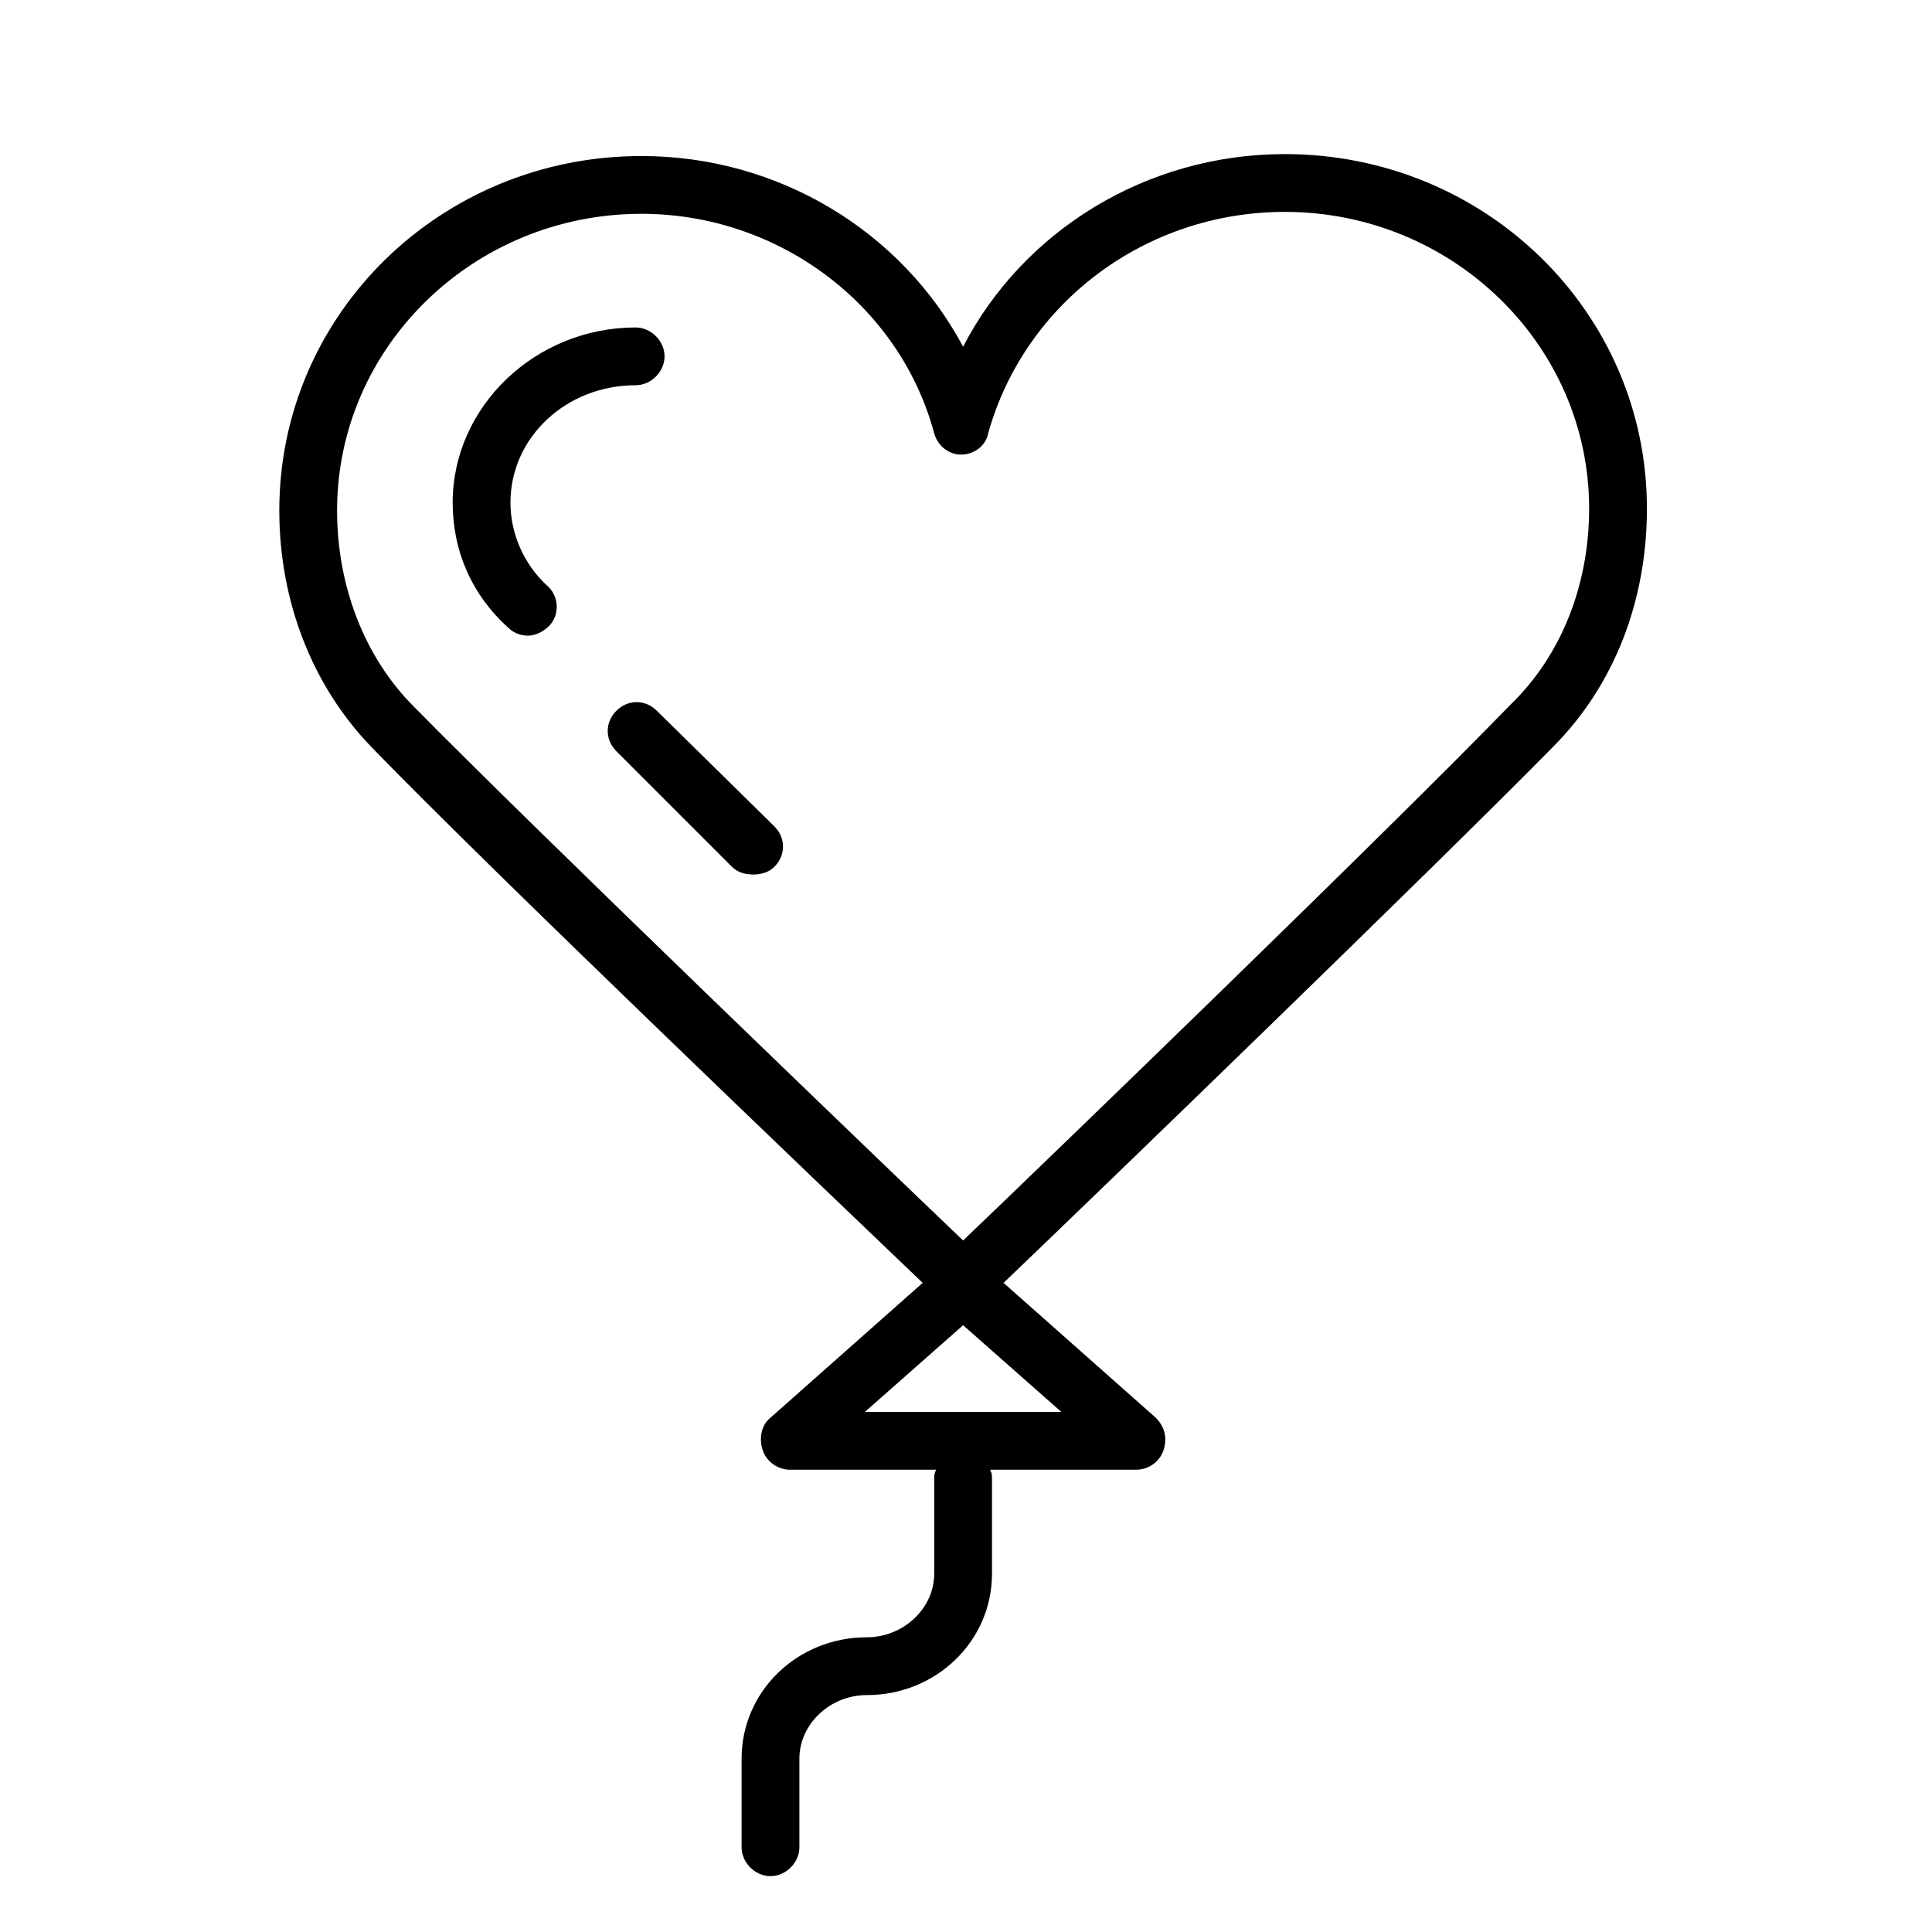
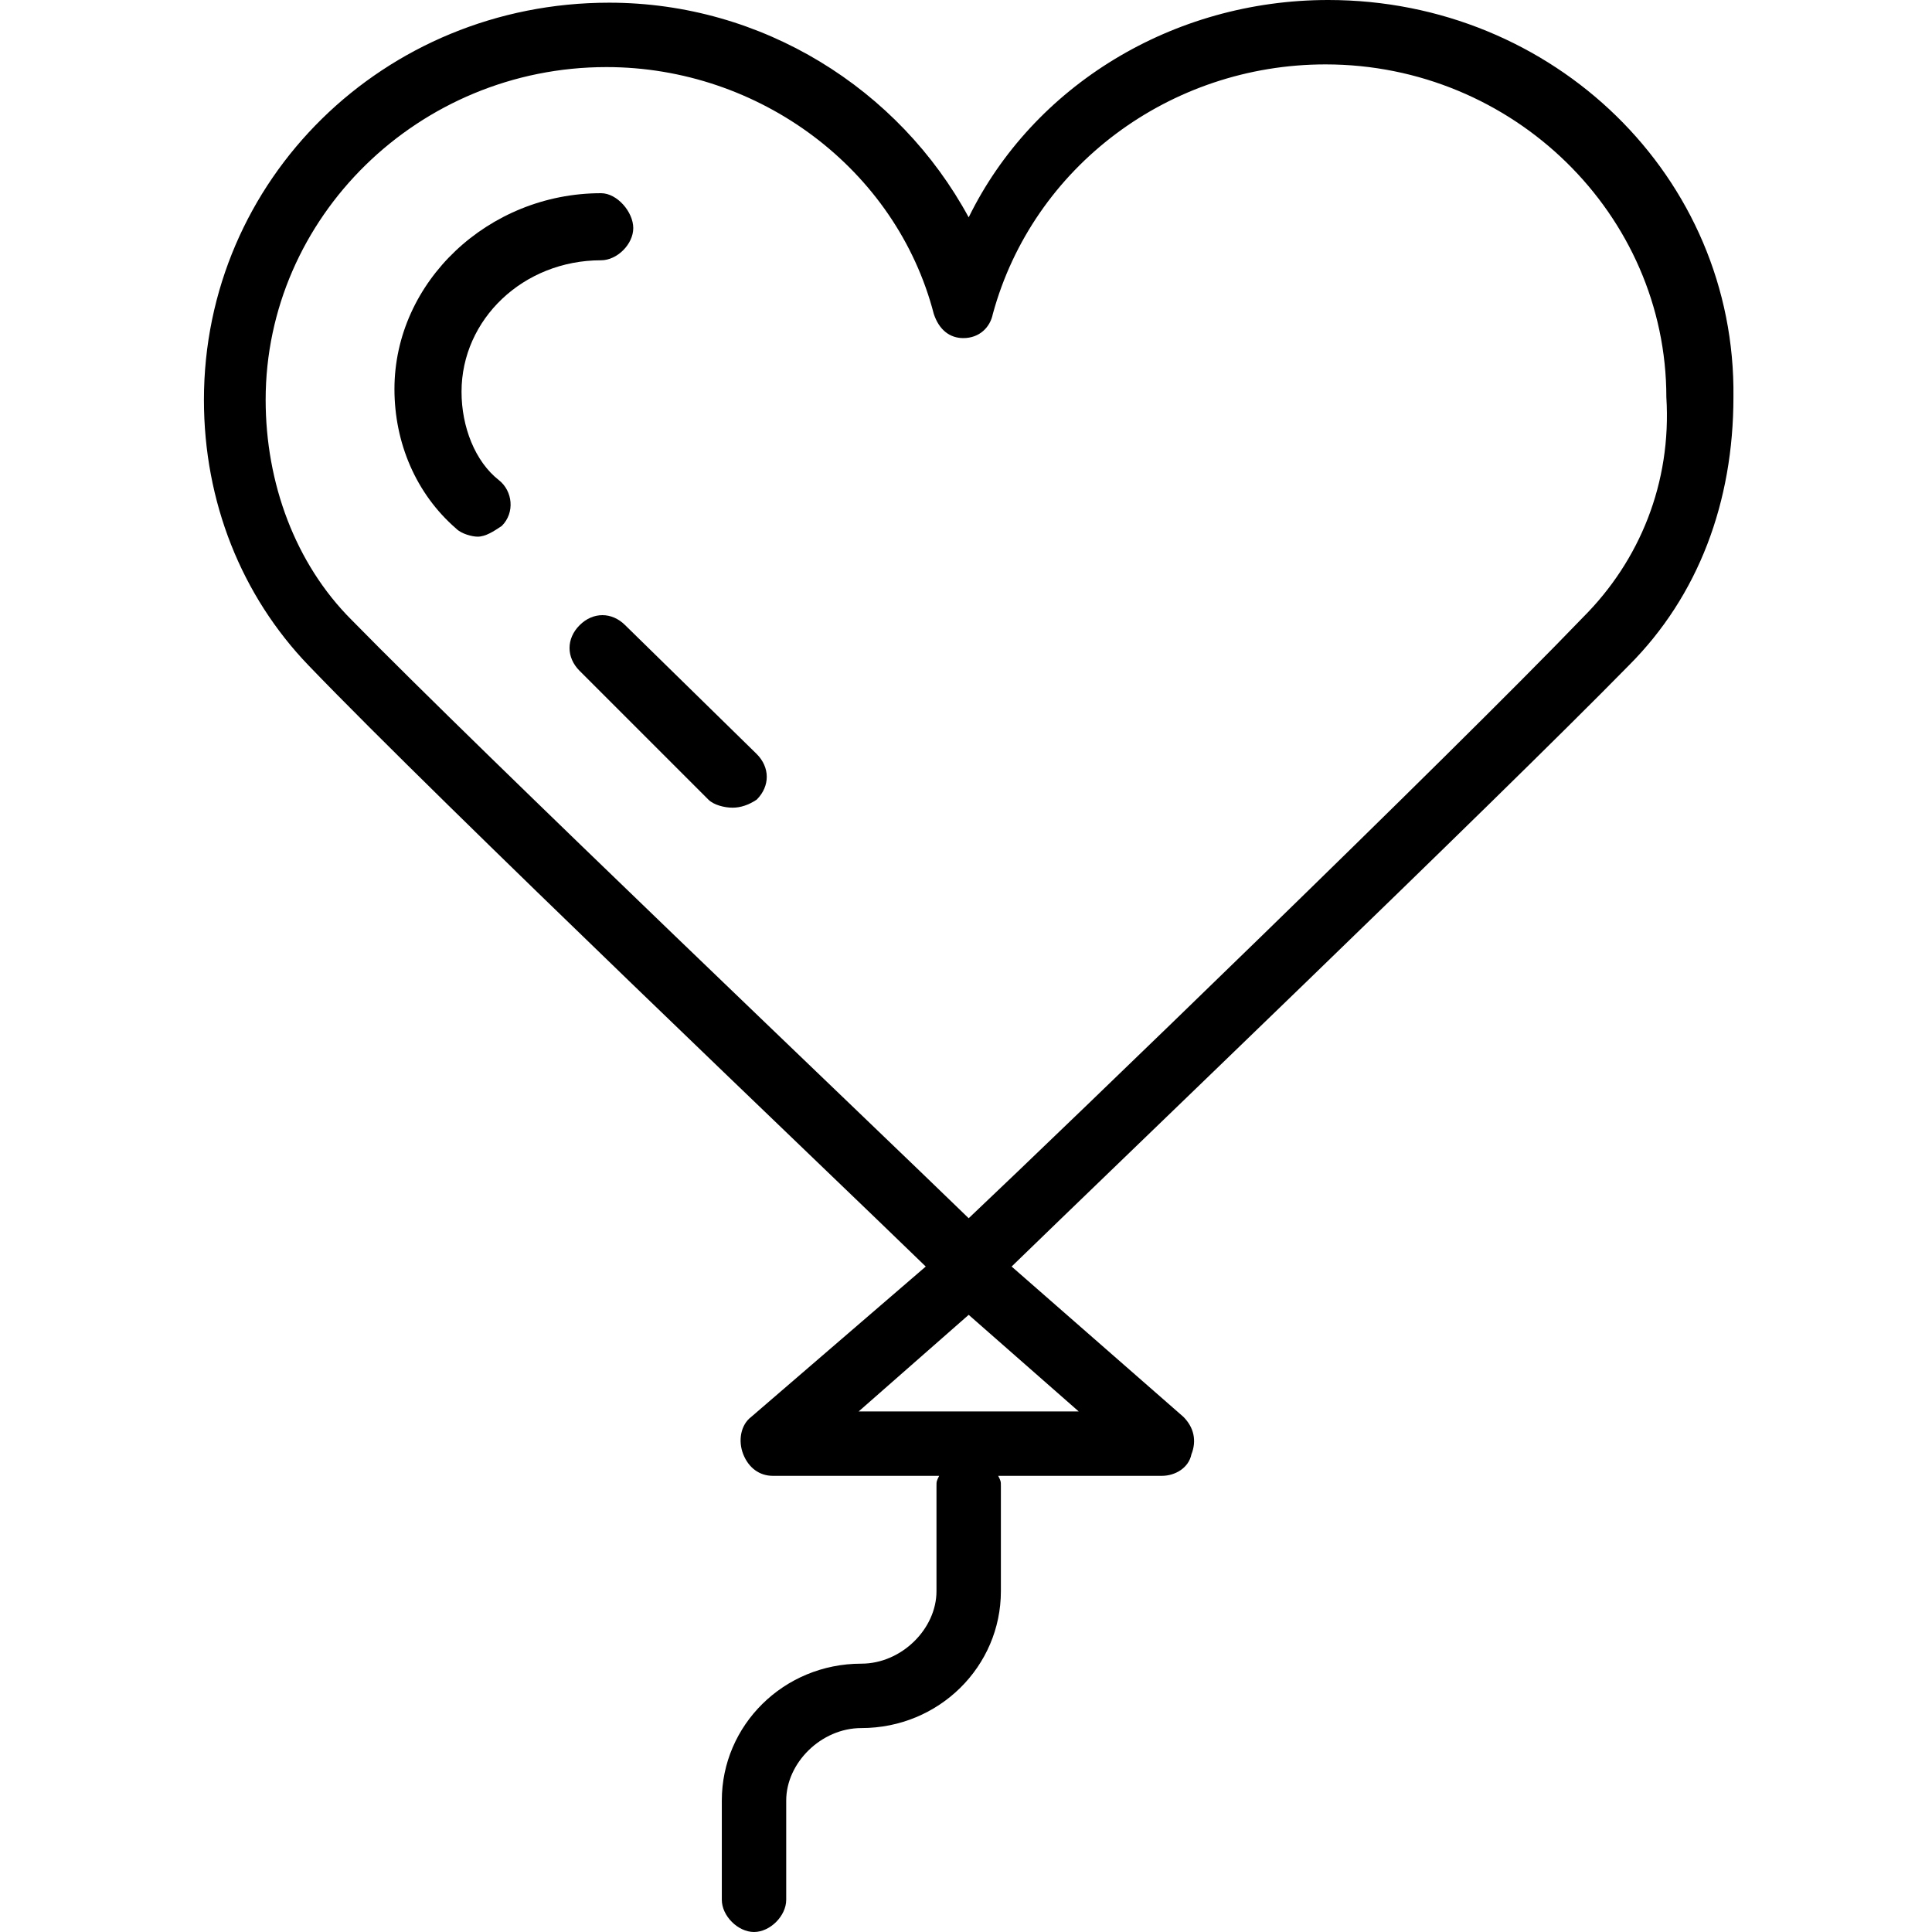
- <svg xmlns="http://www.w3.org/2000/svg" version="1.1" id="Layer_1" x="0px" y="0px" viewBox="0 0 100.3 100.3" style="enable-background:new 0 0 100.3 100.3;" xml:space="preserve">
+ <svg xmlns="http://www.w3.org/2000/svg" version="1.1" id="Layer_1" x="0px" y="0px" viewBox="0 0 72 72" style="enable-background:new 0 0 72 72;" xml:space="preserve">
  <g>
-     <path d="M66.7,8C59.5,8,53.1,12,50,18c-3.2-6-9.6-9.9-16.7-9.9c-10.4,0-18.8,8.2-18.8,18.4c0,4.7,1.7,9.1,4.8,12.3   c6.2,6.4,24.1,23.5,28.6,27.8l-7.9,7c-0.5,0.4-0.6,1.1-0.4,1.7c0.2,0.6,0.8,1,1.4,1h7.6c-0.1,0.2-0.1,0.3-0.1,0.5v4.9   c0,1.8-1.6,3.3-3.5,3.3c-3.6,0-6.5,2.8-6.5,6.3v4.6c0,0.8,0.7,1.5,1.5,1.5s1.5-0.7,1.5-1.5v-4.6c0-1.8,1.6-3.3,3.5-3.3   c3.6,0,6.5-2.8,6.5-6.3v-4.9c0-0.2,0-0.3-0.1-0.5H59c0.6,0,1.2-0.4,1.4-1s0.1-1.2-0.4-1.7l-7.9-7c4.5-4.3,22.3-21.5,28.5-27.8   c3.2-3.2,4.9-7.6,4.9-12.4C85.5,16.2,77.1,8,66.7,8z M44.9,73.3l5.1-4.5l5.1,4.5H44.9z M78.4,36.6C72.2,43,54.5,60.1,50,64.4   c-4.5-4.3-22.3-21.4-28.5-27.7c-2.6-2.6-4-6.3-4-10.2c0-8.5,7.1-15.4,15.8-15.4c7.1,0,13.4,4.7,15.2,11.4c0.2,0.7,0.8,1.1,1.4,1.1   c0,0,0,0,0,0c0.7,0,1.3-0.5,1.4-1.1C53.2,15.7,59.5,11,66.7,11c8.7,0,15.8,6.9,15.8,15.4C82.5,30.3,81.1,34,78.4,36.6z" />
-     <path d="M26.5,26.1c0-3.4,2.9-6.1,6.5-6.1c0.8,0,1.5-0.7,1.5-1.5S33.8,17,33,17c-5.2,0-9.5,4.1-9.5,9.1c0,2.5,1,4.8,2.9,6.5   c0.3,0.3,0.7,0.4,1,0.4c0.4,0,0.8-0.2,1.1-0.5c0.6-0.6,0.5-1.6-0.1-2.1C27.2,29.3,26.5,27.7,26.5,26.1z" />
-     <path d="M34.1,36.9c-0.6-0.6-1.5-0.6-2.1,0c-0.6,0.6-0.6,1.5,0,2.1l6,6c0.3,0.3,0.7,0.4,1.1,0.4s0.8-0.1,1.1-0.4   c0.6-0.6,0.6-1.5,0-2.1L34.1,36.9z" />
+     <path d="M49.5,0c-5.8,0-11,3.2-13.4,8.1c-2.6-4.8-7.7-8-13.4-8c-8.4,0-15.1,6.6-15.1,14.8c0,3.8,1.4,7.3,3.9,9.9   c5,5.2,19.4,18.9,23,22.4L28,52.8c-0.4,0.3-0.5,0.9-0.3,1.4c0.2,0.5,0.6,0.8,1.1,0.8H35c-0.1,0.2-0.1,0.2-0.1,0.4v3.9   c0,1.4-1.3,2.7-2.8,2.7c-2.9,0-5.2,2.3-5.2,5.1v3.7c0,0.6,0.6,1.2,1.2,1.2s1.2-0.6,1.2-1.2v-3.7c0-1.4,1.3-2.7,2.8-2.7   c2.9,0,5.2-2.3,5.2-5.1v-3.9c0-0.2,0-0.2-0.1-0.4h6.1c0.5,0,1-0.3,1.1-0.8c0.2-0.5,0.1-1-0.3-1.4l-6.4-5.6c3.6-3.5,18-17.3,23-22.4   c2.6-2.6,3.9-6.1,3.9-10C64.7,6.6,57.9,0,49.5,0z M32,52.6l4.1-3.6l4.1,3.6H32z M59,23C54,28.2,39.7,42,36.1,45.4   c-3.6-3.5-18-17.2-23-22.3C11,21,9.9,18,9.9,14.9c0-6.8,5.7-12.4,12.7-12.4c5.7,0,10.8,3.8,12.2,9.2c0.2,0.6,0.6,0.9,1.1,0.9l0,0   c0.6,0,1-0.4,1.1-0.9c1.5-5.5,6.6-9.3,12.4-9.3c7,0,12.7,5.6,12.7,12.4C62.3,18,61.1,20.9,59,23z" />
+     <path d="M17.2,14.6c0-2.7,2.3-4.9,5.2-4.9c0.6,0,1.2-0.6,1.2-1.2S23,7.2,22.4,7.2c-4.2,0-7.7,3.3-7.7,7.3c0,2,0.8,3.9,2.3,5.2   c0.2,0.2,0.6,0.3,0.8,0.3c0.3,0,0.6-0.2,0.9-0.4c0.5-0.5,0.4-1.3-0.1-1.7C17.7,17.2,17.2,15.9,17.2,14.6z" />
+     <path d="M23.3,23.3c-0.5-0.5-1.2-0.5-1.7,0c-0.5,0.5-0.5,1.2,0,1.7l4.8,4.8c0.2,0.2,0.6,0.3,0.9,0.3s0.6-0.1,0.9-0.3   c0.5-0.5,0.5-1.2,0-1.7L23.3,23.3z" />
  </g>
</svg>
